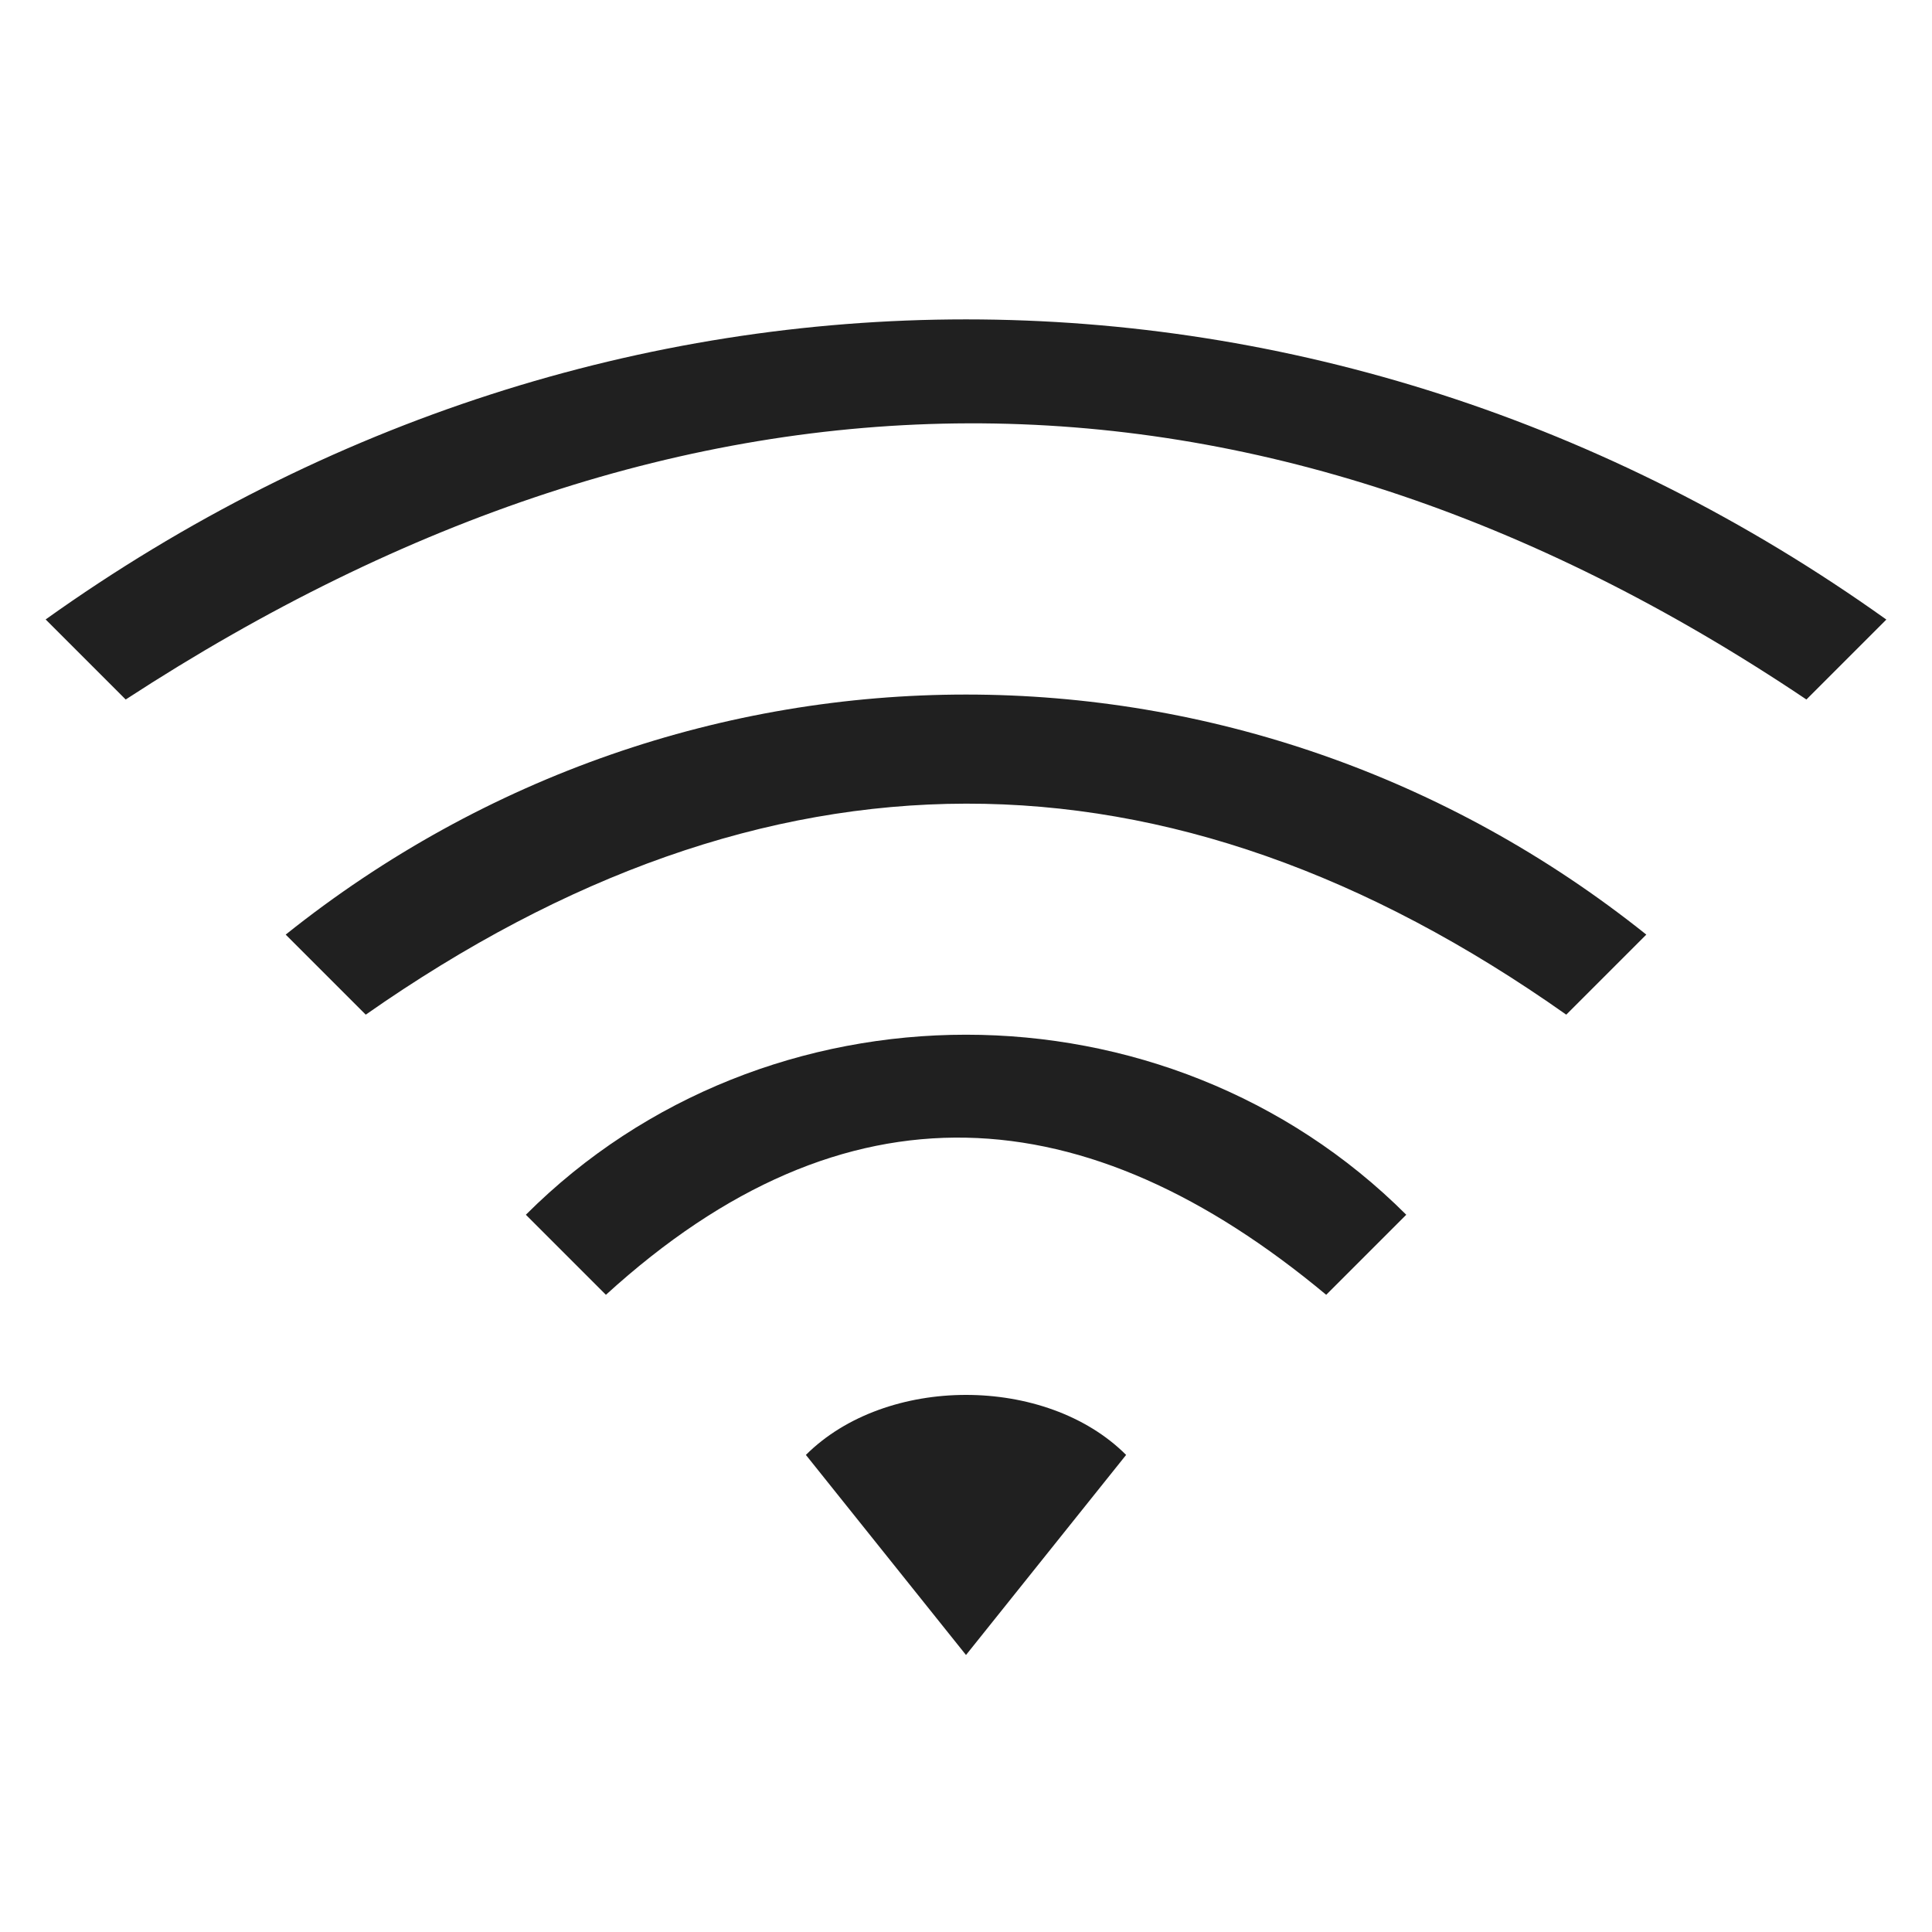
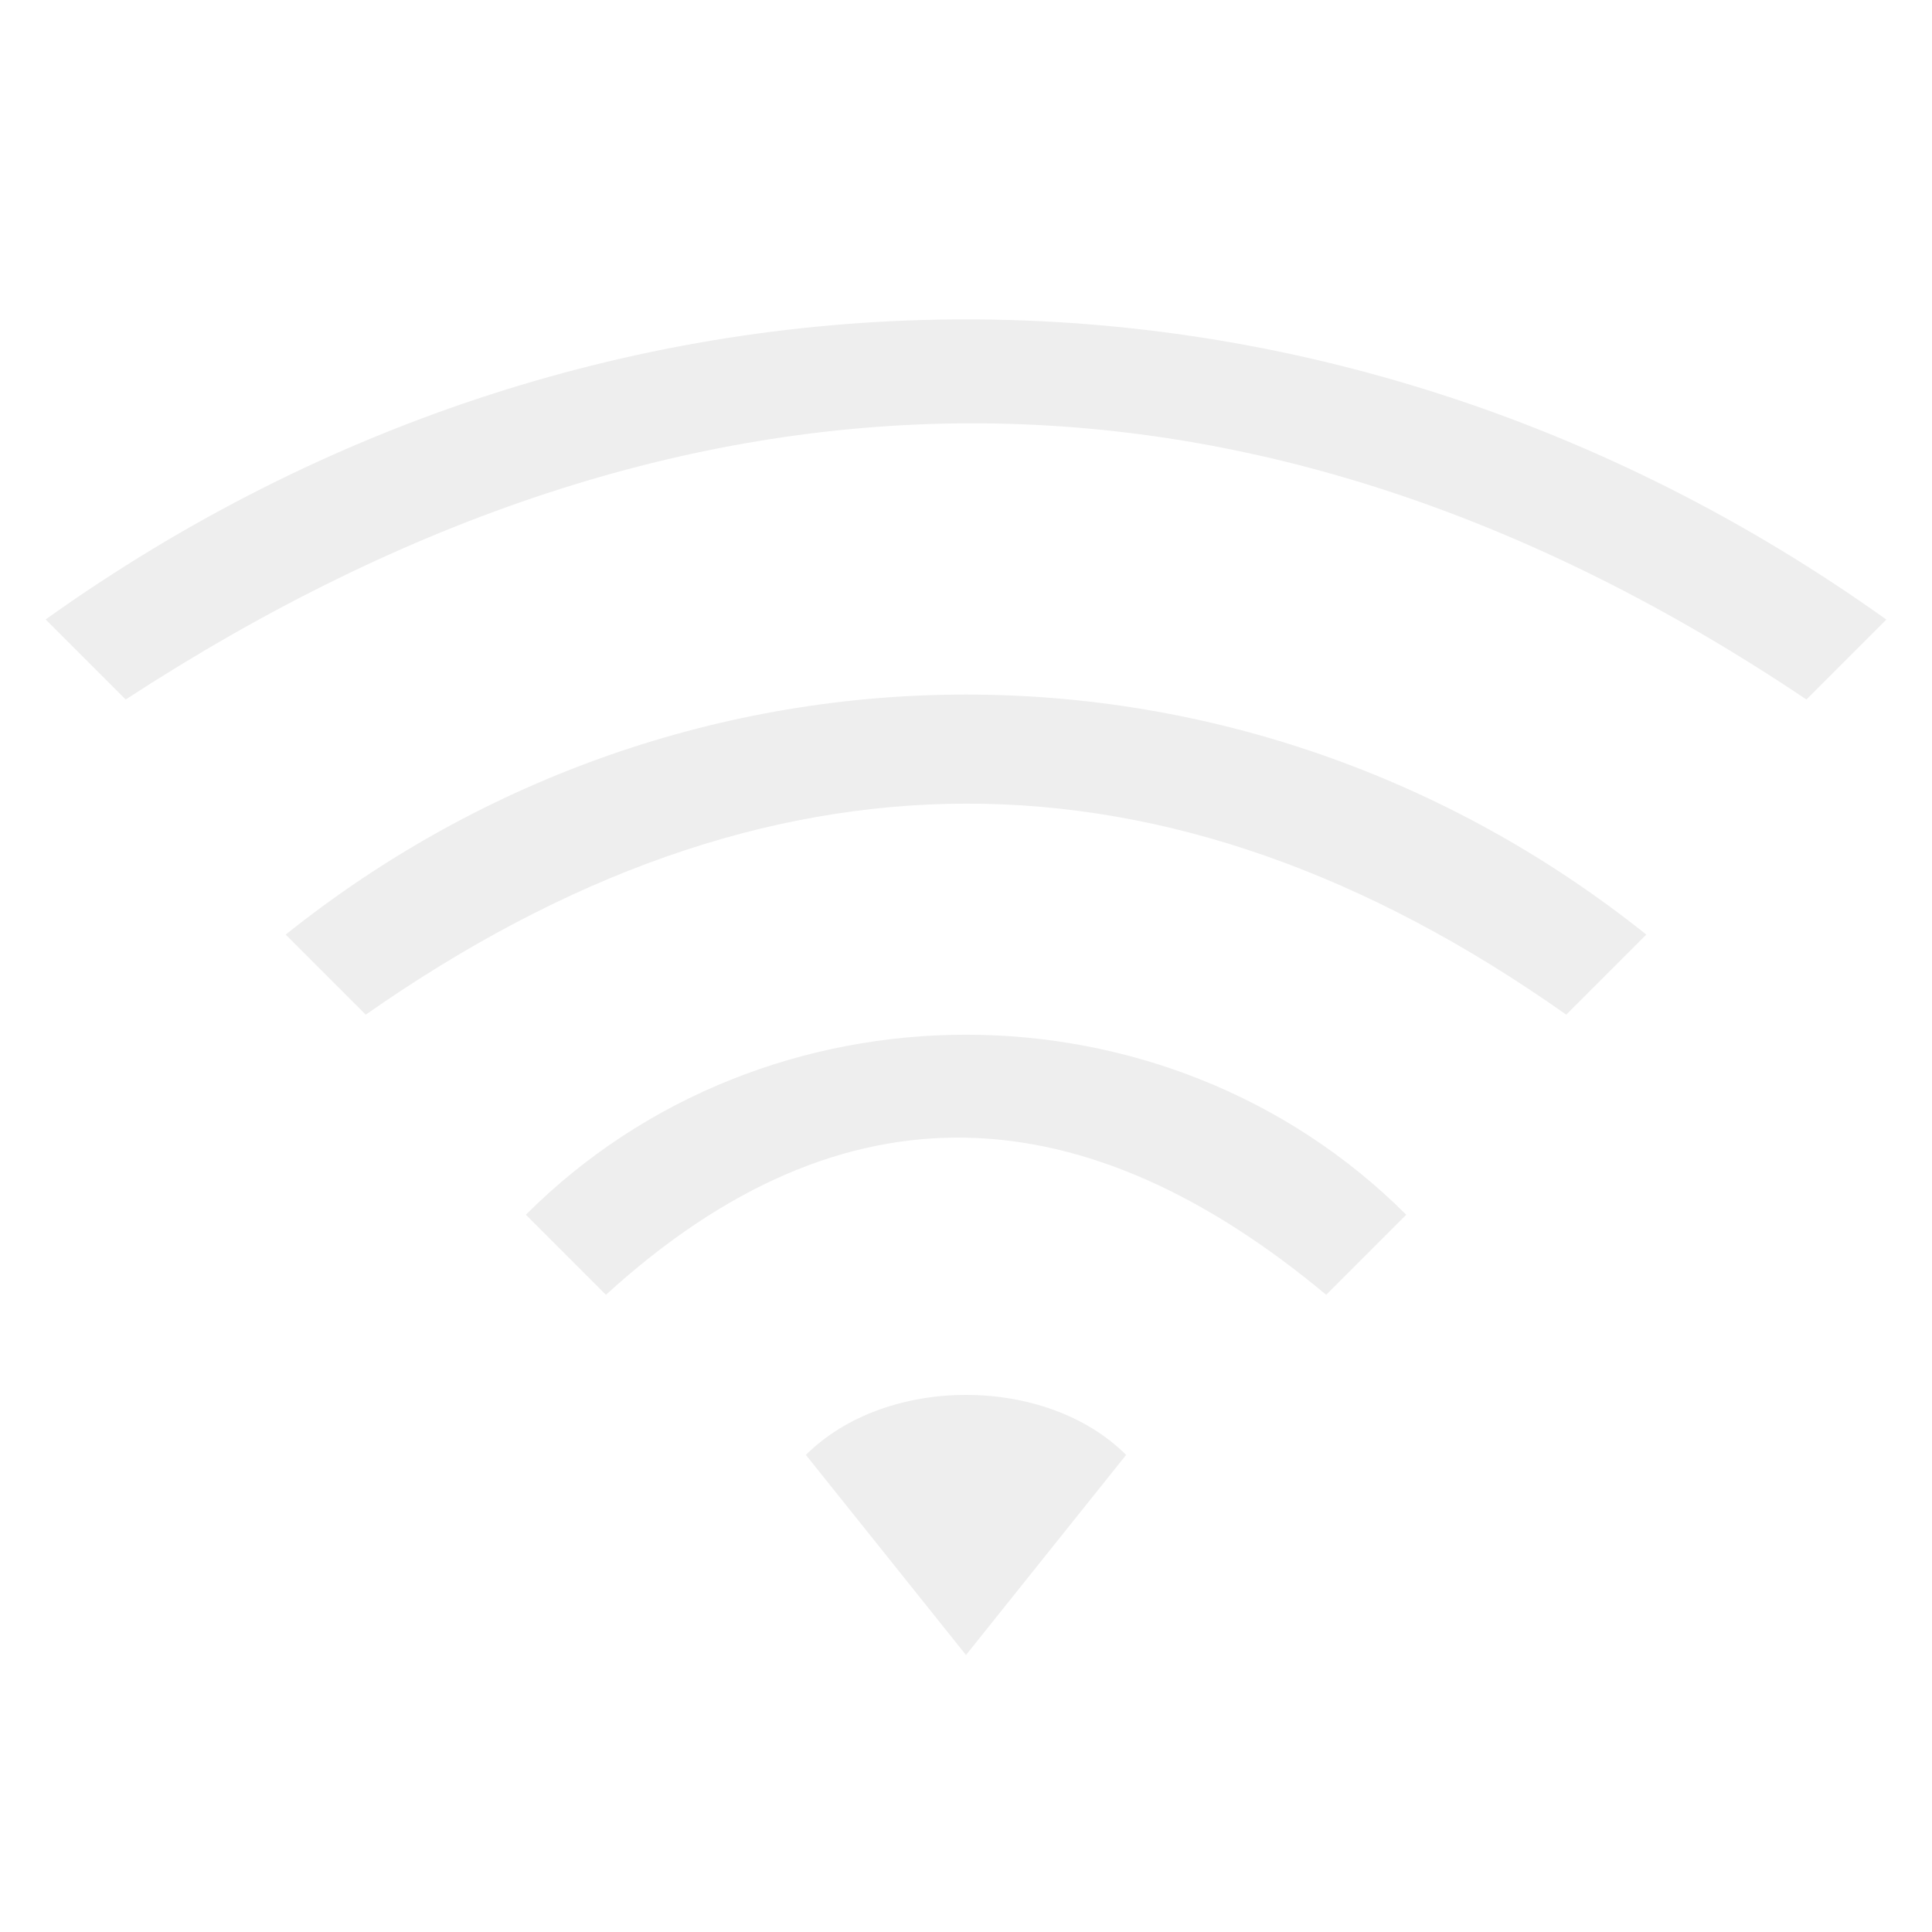
<svg xmlns="http://www.w3.org/2000/svg" xmlns:xlink="http://www.w3.org/1999/xlink" version="1.1" width="16" height="16" id="svg3773">
  <defs id="defs3775">
    <filter style="color-interpolation-filters:sRGB" id="filter7554">
      <feBlend mode="darken" in2="BackgroundImage" id="feBlend7556" />
    </filter>
    <filter id="filter7554-5" style="color-interpolation-filters:sRGB">
      <feBlend id="feBlend7556-4" in2="BackgroundImage" mode="darken" />
    </filter>
    <filter style="color-interpolation-filters:sRGB" id="filter7554-6">
      <feBlend id="feBlend7556-6" in2="BackgroundImage" mode="darken" />
    </filter>
    <linearGradient gradientTransform="translate(-1,-2)" gradientUnits="userSpaceOnUse" xlink:href="#linearGradient3678" id="linearGradient2868" y2="19" x2="8.925" y1="6" x1="8.925" />
    <linearGradient id="linearGradient3678">
      <stop offset="0" style="stop-color:#ffffff;stop-opacity:1" id="stop3680" />
      <stop offset="1" style="stop-color:#e6e6e6;stop-opacity:1" id="stop3682" />
    </linearGradient>
    <linearGradient gradientTransform="translate(-2,-1)" gradientUnits="userSpaceOnUse" xlink:href="#linearGradient3678" id="linearGradient2393" y2="21" x2="9" y1="3" x1="9" />
    <linearGradient x1="14" y1="3" x2="14" y2="21" id="linearGradient2398" xlink:href="#linearGradient3587-6-5-3" gradientUnits="userSpaceOnUse" gradientTransform="translate(-1.000123,-5)" />
    <linearGradient id="linearGradient3587-6-5-3">
      <stop id="stop3589-9-2-0" style="stop-color:#000000;stop-opacity:1" offset="0" />
      <stop id="stop3591-7-4-7" style="stop-color:#363636;stop-opacity:1" offset="1" />
    </linearGradient>
    <linearGradient x1="66.097" y1="9.364" x2="66.097" y2="27.364" id="linearGradient2395" xlink:href="#linearGradient3587-6-5-3" gradientUnits="userSpaceOnUse" gradientTransform="translate(-52.0968,-11.36383)" />
    <linearGradient x1="4.955" y1="2.684" x2="4.955" y2="13.496" id="linearGradient7390" xlink:href="#linearGradient3587-6-5-3" gradientUnits="userSpaceOnUse" />
    <linearGradient x1="7.911" y1="4.576" x2="7.911" y2="11.649" id="linearGradient7392" xlink:href="#linearGradient3587-6-5-3" gradientUnits="userSpaceOnUse" />
    <linearGradient x1="10.187" y1="2.774" x2="10.187" y2="13.317" id="linearGradient7394" xlink:href="#linearGradient3587-6-5-3" gradientUnits="userSpaceOnUse" />
    <linearGradient x1="13.917" y1="0.882" x2="13.917" y2="15.183" id="linearGradient7396" xlink:href="#linearGradient3587-6-5-3" gradientUnits="userSpaceOnUse" />
    <linearGradient id="linearGradient5263">
      <stop id="stop5265" style="stop-color:#a0d5ff;stop-opacity:1" offset="0" />
      <stop id="stop5267" style="stop-color:#a0d5ff;stop-opacity:1" offset="1" />
    </linearGradient>
    <filter id="filter7554-7" style="color-interpolation-filters:sRGB">
      <feBlend id="feBlend7556-0" in2="BackgroundImage" mode="darken" />
    </filter>
  </defs>
-   <path style="opacity:1;fill:#202020;fill-opacity:1;stroke-width:0.936;stroke-miterlimit:4;stroke-dasharray:none" d="m 8,2.645 c -2.651,0 -5.302,0.828 -7.622,2.485 L 1.041,5.793 c 4.64,-3.024 9.341,-3.075 13.919,0 L 15.622,5.131 C 13.302,3.474 10.651,2.645 8,2.645 Z m 0,3.107 c -1.988,0 -3.977,0.663 -5.634,1.988 l 0.663,0.663 c 3.314,-2.32 6.628,-2.34 9.942,0 L 13.634,7.74 C 11.977,6.415 9.988,5.752 8,5.752 Z m 0,2.817 c -1.326,0 -2.651,0.497 -3.645,1.491 l 0.663,0.663 c 1.988,-1.813 3.977,-1.657 5.965,4e-6 l 0.663,-0.663 C 10.651,9.066 9.326,8.569 8,8.569 Z m 0,2.983 c -0.497,0 -0.994,0.166 -1.326,0.497 l 1.326,1.657 1.326,-1.657 C 8.994,11.717 8.497,11.552 8,11.552 Z" id="path839" />
+   <path style="opacity:1;fill:#EEEEEE;fill-opacity:1;stroke-width:0.936;stroke-miterlimit:4;stroke-dasharray:none" d="m 8,2.645 c -2.651,0 -5.302,0.828 -7.622,2.485 L 1.041,5.793 c 4.64,-3.024 9.341,-3.075 13.919,0 L 15.622,5.131 C 13.302,3.474 10.651,2.645 8,2.645 Z m 0,3.107 c -1.988,0 -3.977,0.663 -5.634,1.988 l 0.663,0.663 c 3.314,-2.32 6.628,-2.34 9.942,0 L 13.634,7.74 C 11.977,6.415 9.988,5.752 8,5.752 Z m 0,2.817 c -1.326,0 -2.651,0.497 -3.645,1.491 l 0.663,0.663 c 1.988,-1.813 3.977,-1.657 5.965,4e-6 l 0.663,-0.663 C 10.651,9.066 9.326,8.569 8,8.569 Z m 0,2.983 c -0.497,0 -0.994,0.166 -1.326,0.497 l 1.326,1.657 1.326,-1.657 C 8.994,11.717 8.497,11.552 8,11.552 Z" id="path839" />
</svg>
